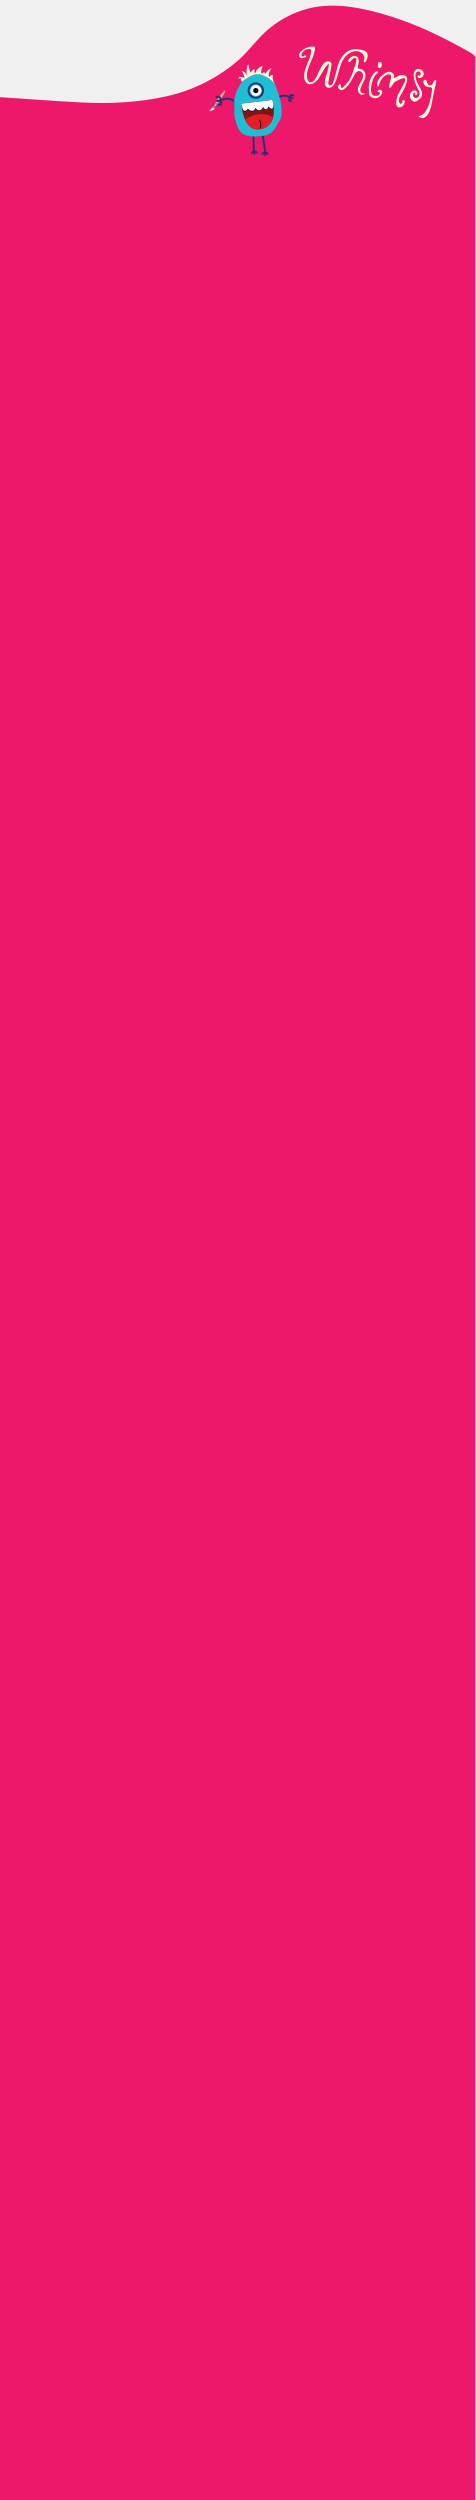
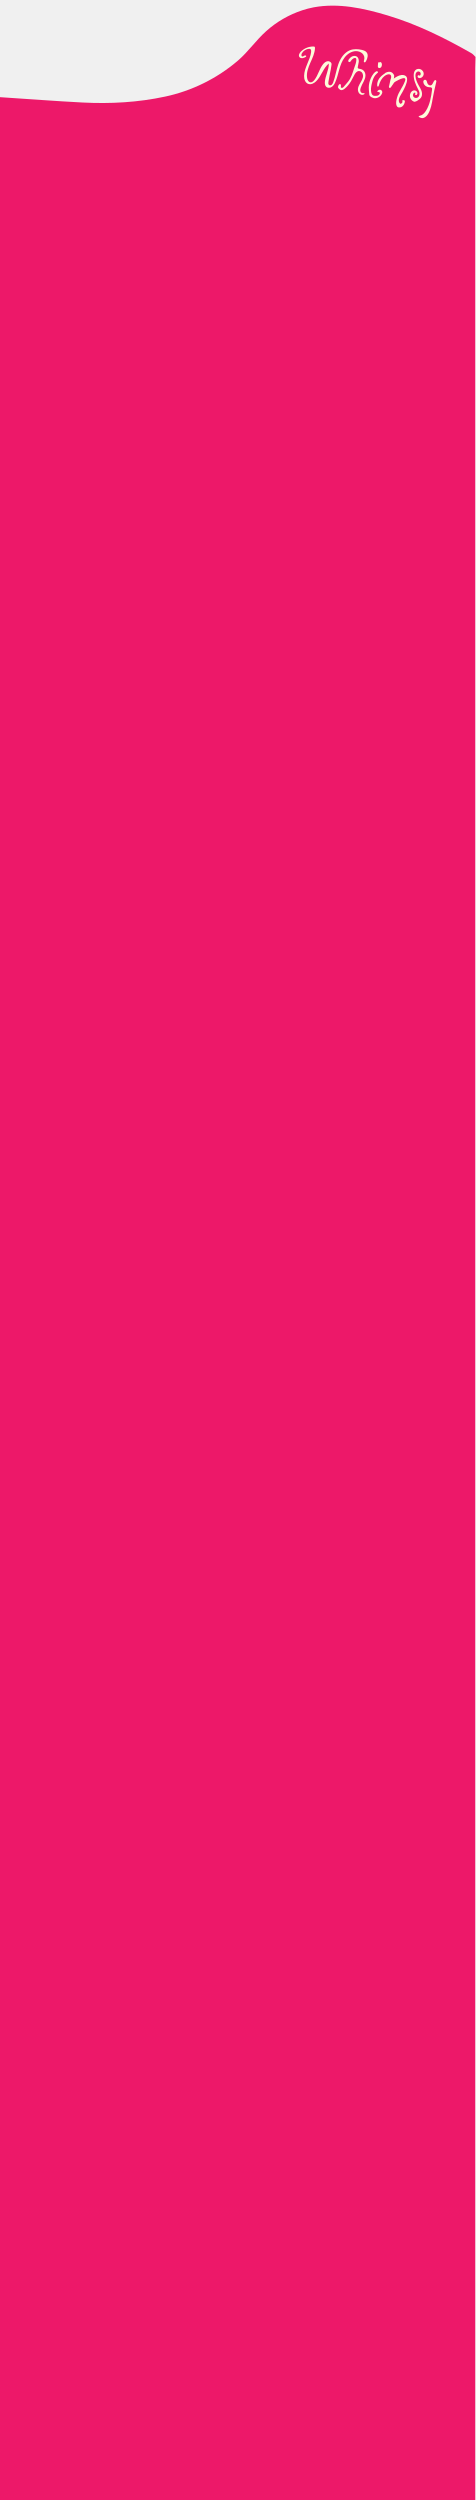
<svg xmlns="http://www.w3.org/2000/svg" version="1.1" id="Layer_1" x="0px" y="0px" viewBox="0 0 506.1 2660.4" style="enable-background:new 0 0 506.1 2660.4;" xml:space="preserve">
  <style type="text/css">
	.st0{fill:#ED1869;}
	.st1{fill:#FDFADA;}
- 	.st2{fill:#AA875E;}
- 	.st3{fill:#D1B893;}
- 	.st4{fill:#A7C8E2;}
- 	.st5{fill:none;stroke:#298AB8;stroke-width:0.25;stroke-miterlimit:10;}
- 	.st6{fill:#298AB8;}
- 	.st7{fill:#FFFFFF;}
- 	.st8{fill:#273375;}
- 	.st9{fill:none;stroke:#1FBED4;stroke-width:3.862;stroke-miterlimit:10;}
- 	.st10{fill:#1FBED4;}
- 	.st11{fill:#801517;}
- 	.st12{fill:#E31E26;}
</style>
  <g id="Layer_2_1_">
    <g id="Layer_1-2">
      <path class="st0" d="M333.8,7.8c26.4-4.9,53.4,1,78.9,8.7c31.3,9.4,60.8,24,89.1,40.2c1.6,0.9,2.8,2.6,4.2,3.9    c-0.1,4-0.3,8-0.3,12.1c0,185.9,0,2433.3,0,2619.1c0,12,0,0.1-11.7,0.1l-480.6-6.7c-24.4,5.4-15.1,11.8-15.1-0.1    c0-171,1.7-2580.7,1.7-2581.7c29.3,1.9,58.6,4.2,88,5.7s58.8-0.1,87.7-6.3c28.6-6.1,55.3-19.3,77.6-38.4c11-9.5,19-21.4,29.8-31.1    c11.2-10.1,24.4-17.7,38.7-22.4C325.7,9.6,329.7,8.6,333.8,7.8z" />
    </g>
  </g>
  <g>
    <g id="Shape_21_2_">
      <path class="st1" d="M352,73.9c-1,4.3-1.7,8.8-2.5,13.2c-0.2,1.1-0.3,2.5,0.6,3.3c0.8,0.7,2.1,0.5,2.9-0.2s1.2-1.7,1.6-2.6    c2.3-6.2,3.2-12.9,5.4-19.2c2.2-6.3,6.2-12.4,12.3-14.9c4-1.6,8.6-1.4,12.8-0.4c1.9,0.5,3.9,1.1,5.1,2.7c2,2.6,0.9,6.4-0.7,9.3    c-0.4,0.7-1,1.5-1.8,1.2c-0.9-0.4-0.5-1.7-0.2-2.6c0.8-2.4-0.1-5.1-1.9-6.8s-4.3-2.5-6.8-2.5c-4.7,0.1-9.1,2.9-12,6.7    c-2.9,3.8-4.5,8.3-5.8,12.9s-2.3,9.2-4.3,13.6c-0.8,1.9-1.9,3.8-3.7,4.9c-1.7,1.2-4.3,1.3-5.8-0.1c-1.3-1.2-1.6-3.2-1.5-5    c0.4-6.8,4.4-13,4.2-19.8c-6.1,5-7.9,13.6-13.6,19c-2.2,2.1-5.3,3.7-8.2,2.7c-3.3-1.1-4.6-5.1-4.5-8.6c0.2-8.9,6.4-16.6,7.5-25.4    c0.1-1.1,0.1-2.5-0.9-3.1c-0.5-0.3-1-0.3-1.5-0.2c-3.2,0.2-6.1,2.2-7.6,5c-0.5,1.1-0.6,2.8,0.5,3.1c0.8,0.2,1.6-0.5,2.3-0.9    s2.1-0.2,2,0.7c-0.1,0.4-0.5,0.7-0.9,0.9c-1,0.5-2.1,1-3.2,1.1s-2.4-0.2-3.1-1.1c-1.4-1.7-0.1-4.3,1.5-5.9    c3.5-3.5,8.5-5.5,13.4-5.4c0.4,0,0.9,0,1.2,0.3c0.3,0.3,0.4,0.9,0.4,1.3c-0.2,5.6-2.7,10.7-5,15.8c-2.2,5.1-4.3,10.6-3.4,16.1    c0.3,2,1.4,4.3,3.4,4.6c1.7,0.3,3.3-1.1,4.4-2.5c4-5.1,5.2-11.9,9.3-16.9c1.3-1.6,3.1-3,5.1-3.1s4.2,1.7,3.8,3.7" />
      <path class="st1" d="M445.4,124C445.4,124,445.4,123.9,445.4,124c0-0.1,0-0.2,0.1-0.2c0.6-0.4,1.3-0.7,2-0.9    c0.8-0.2,1.7-0.5,2.3-1.1c1.4-1,2.5-2.4,3.4-3.8c4.3-6.7,5.6-14.9,6.6-22.8c0-0.4,0.1-0.8,0-1.2c-0.2-0.6-0.8-1-1.5-1.1    c-0.6-0.1-1.3-0.1-1.9-0.1c-2.5-0.1-4.9-1.9-5.7-4.3c-0.3-1-0.4-2.1,0.2-2.9c0.3-0.4,0.6-0.6,1.1-0.7c1-0.2,1.8,0.6,2.1,1.4    c0.3,0.7,0.3,1.4,0.6,2c0.5,1.6,2.2,3,3.9,2.5c2-0.7,2.2-3.4,3.6-5c0.4-0.4,0.9-0.8,1.4-0.5c0.3,0.1,0.5,0.3,0.6,0.6    c0.3,0.6,0.1,1.3-0.1,1.9c-1.4,5.5-2.5,11.2-3.6,16.8c-1,5.7-1.9,11.6-4.9,16.6c-0.8,1.4-1.9,2.6-3.2,3.5c-0.9,0.6-1.9,0.9-2.9,1    C447.9,125.6,446.4,125.1,445.4,124L445.4,124z M441.7,108.3c-2.3,0.1-4.4-2.1-5.1-4.1c-0.6-1.7-0.5-3.6,0.3-5.2    c0.5-1.1,1.4-2,2.5-2.5s2.5-0.4,3.5,0.3c1,0.7,1.6,2,1.2,3.2c-0.2,0.6-0.7,1.2-1.4,1.2c-0.3,0-0.6-0.2-0.8-0.4    c-0.7-1,0.3-1.1,0.2-1.7c0-0.3-0.3-0.5-0.5-0.5c-0.4-0.1-0.8,0.1-1.1,0.3c-1.3,1-1.4,3.2-0.2,4.4c1.1,1.2,3.2,1.3,4.5,0.3    s1.8-2.9,1.6-4.6c-0.2-1.7-1-3.2-1.8-4.7c-2.4-4.7-4.6-9.7-4.3-14.9c0.1-1.7,0.5-3.5,1.8-4.8c1.5-1.5,4-1.7,5.9-0.7    c1.8,1,3.1,3,2.9,5s-1.8,3.9-3.8,4.2c-0.8,0.1-1.6,0-2.2-0.6s-0.7-1.5-0.2-2.1s1.7-0.4,1.9,0.3c1-0.6,1.4-2.1,0.9-3.2    s-1.8-1.7-3-1.4c-0.9,0.3-1.6,1-2,1.9s-0.4,1.9-0.4,2.8c0.2,3.6,1.7,6.9,3.4,10c1.1,1.9,2.3,3.8,3,5.8c0.7,2.1,0.9,4.4,0,6.4    c-0.8,1.7-2.3,2.8-3.8,3.8c-0.9,0.5-1.8,1.2-2.9,1.3C441.8,108.3,441.7,108.3,441.7,108.3z" />
      <path class="st1" d="M361.3,89.5c3.3-0.3-0.3,4.4,2.8,4c0.8-0.1,1.4-0.8,1.9-1.4c1.4-1.6,2.7-3.2,4.1-4.8    c3.7-4.3,5.1-9.7,6.9-15.1c0.9-2.6,2.2-5.7,2.2-8.5c0-0.6,0-1.2-0.4-1.6c-0.6-0.7-1.8-0.4-2.6,0c-0.9,0.6-1.8,1.3-2.4,2.2    c-0.3,0.5-0.6,1-1.1,1.4c-0.4,0.4-1.1,0.5-1.6,0.2c-0.4-0.3-0.6-0.9-0.5-1.4s0.4-1,0.7-1.4c1-1.4,2.3-2.6,3.8-3.2    c1.6-0.6,3.5-0.6,4.8,0.4c1.6,1.2,2,3.4,1.9,5.4c-0.2,2-0.9,3.9-1.1,5.8c0,0.3-0.1,0.6,0,0.8c0.2,0.5,0.8,0.7,1.3,0.8    c1.4,0.3,2.8,0.5,4,1.3c2,1.2,3,3.7,2.9,6.1s-1,4.6-2.1,6.7s-2.3,4.2-3,6.4c-0.4,1.2-0.6,2.5-0.2,3.6c0.4,1.2,1.5,2.1,2.8,2    c0.5-0.1,1.3-0.3,1.5,0.2c0.2,0.4-0.2,0.7-0.5,1c-1.5,1-3.7,0.5-4.9-0.8c-1.3-1.3-1.7-3.2-1.6-5c0.2-1.8,0.9-3.5,1.8-5.1    s1.9-3.1,2.6-4.7c0.7-1.5,1.2-3.2,1-4.9c-0.2-1.3-0.7-2.5-1.7-3.3s-2.3-1.2-3.5-0.9c-0.8,0.2-1.5,0.7-2.1,1.3    c-1.3,1.3-2.1,3.1-3,4.8c-1.5,3.1-3.2,6.2-5.5,8.9c-1.6,1.9-5.7,6.5-8.4,4.9c-0.7-0.4-1.4-1.1-1.9-1.7    C359.1,92.7,360,90.6,361.3,89.5" />
      <path class="st1" d="M394.8,94.1c-0.1,1.5,0,3,0.3,4.4c0.4,1.4,0.9,2.8,2.4,3.3c0.6,0.2,1.2,0.2,1.8,0.2c0.7,0,1.4,0,2-0.1    c1.3-0.2,2.2-0.9,2.8-2.1c0.2-0.4,0.3-0.9,0-1.3s-0.9-0.5-1.4-0.6s-1.1-0.2-1.4-0.7c0.8-0.8,1.6-1.6,2.7-1.7    c0.9-0.1,1.9,0.4,2.4,1.2c0.5,0.8,0.5,1.9,0.1,2.8c-1.2,3.1-4.7,5.3-8,5c-0.5,0-0.9-0.1-1.3-0.3c-1.6-0.5-4-1.6-4.2-3.5    c-0.3-3.4-0.8-6.7-0.4-10.1c0.4-3.5,1.6-6.9,3.3-9.9c1-1.6,2.1-3.2,3.7-4.3c0.4-0.3,0.9-0.5,1.4-0.6c0.5,0,1,0.3,1.2,0.7    c0.2,0.7-0.4,1.2-1,1.6c-2.5,2.1-3.9,4.9-4.8,8C395.8,88.4,395,91.3,394.8,94.1z" />
      <path class="st1" d="M418.9,79.1c0.6,0.9,0.7,1.3,0.5,2.7c-0.1,0.5-0.3,1.9-0.3,2.4c0.1,1,0.9,0.6,1.2,1.6    c0.2,0.5-0.2,1.1-0.5,1.5c-1.2,1.8-2.5,3.6-3.7,5.4c-0.4,0.5-0.9,1.1-1.5,0.9c-0.4-0.1-0.6-0.6-0.7-1c-0.1-0.3,0-0.5,0.1-0.8    c0.3-0.5,1.3-6.6,1.6-7.2c0.3-0.9,0.7-1.8,0.7-2.7c0-0.9-0.3-2-1.1-2.5c-0.6-0.4-1.4-0.4-2.2-0.3c-1.3,0.2-2.6,0.9-3.7,1.7    c-3.1,2.4-5.1,6.2-6.1,10c-0.1,0.3-0.2,0.7-0.4,1c-0.2,0.3-0.6,0.5-0.9,0.3c-0.3-0.1-0.5-0.5-0.5-0.9c-0.1-0.7-0.1-1.3,0-2    c0.3-2.5,1.4-5,3.1-6.9c1.1-1.3,2.5-2.4,3.9-3.4c0.7-0.5,1.4-1,2.1-1.6C410.7,77.5,415.7,74.1,418.9,79.1z" />
      <path class="st1" d="M402.2,68.6c0-0.5,0.1-1.1,0.2-1.6c0-0.3,0.2-0.7,0.5-0.8c0.3,0,0.5,0.2,0.8,0.2s0.4-0.2,0.7-0.3    c0.4-0.2,1,0,1.3,0.4c1.1,1.3,0.9,3.8-0.2,5.1c-0.8,0.9-2.5,1.3-3.2,0c-0.2-0.3-0.2-0.7-0.2-1.1C402.1,69.9,402.1,69.3,402.2,68.6    z" />
    </g>
    <path class="st1" d="M418,84.5c0,0,8-7.2,13.5-3.8c5.6,3.3-3.9,18.4-5,20.3c-1.2,1.9-3.8,6.7-0.5,9.5c0,0,3.3-0.4,2-3.6   c0,0,4-1.7,2.5,2.7c-1.5,4.3-4.3,4.9-6.3,4.7c-2-0.2-3.8-3.2-1.7-10.4c2.1-7.2,5.6-10,8.5-17.7c2.8-7.6-11.5,1.4-11.5,1.4L418,84.5   z" />
  </g>
-   <g>
-     <g>
-       <g>
-         <path class="st2" d="M227.8,112.8c0,0-1.8,0.2-2.3,1.6c0,0-0.1,0.8,0.3,1.1c0.4,0.3,1.7-0.5,1.9-0.2c0.2,0.3,0.5,0.6,0.5,0.8     c0,0,1.3-0.6,0.8-2.7C228.9,113.4,228.2,113.6,227.8,112.8z" />
-       </g>
-       <g>
-         <path class="st3" d="M239.7,96.4c-0.2-0.7-1.6,0.9-1.8,1.1c-0.7,0.8-1.5,1.6-2.2,2.4c-1.9,2.2-3.7,4.6-5.1,7.2     c-0.1,0.2-1.3,2.3-1.2,2.4c0,0,1.8,1.1,1.8,1.1c2.1-2.7,4-5.4,5.8-8.2c0.6-0.9,1.2-1.9,1.7-2.9C239.2,98.7,240,97.3,239.7,96.4z" />
-       </g>
-       <g id="XMLID_1_">
-         <g>
-           <path class="st4" d="M229.5,109.4l1.8,1.1c-0.5,0.7-2.2,2.9-2.7,2.9c-0.5,0-0.7-0.4-0.7-0.7      C227.9,112.4,229.5,109.4,229.5,109.4z" />
-         </g>
-         <g>
-           <path class="st5" d="M229.5,109.4c0,0-1.6,3-1.6,3.3c0,0.3,0.2,0.8,0.7,0.7c0.5,0,2.2-2.3,2.7-2.9L229.5,109.4z" />
-         </g>
-       </g>
-       <g>
-         <rect x="229.9" y="109.6" transform="matrix(0.6347 -0.7728 0.7728 0.6347 -1.4133 218.1208)" class="st6" width="0.1" height="2" />
-       </g>
-       <g>
-         <rect x="229.2" y="110.8" transform="matrix(0.3215 -0.9469 0.9469 0.3215 49.851 292.9185)" class="st6" width="0.1" height="1.8" />
-       </g>
-       <g>
-         <rect x="228.7" y="111.6" transform="matrix(0.6744 -0.7384 0.7384 0.6744 -8.4875 205.5371)" class="st6" width="0.1" height="1.5" />
-       </g>
-     </g>
-     <path class="st7" d="M222.6,117.7c0,0,2.9-1.6,2.8-3.3c0,0,0.1,0.6,0.6,0.8c0.5,0.2,0.6-0.2,1.1-0.1c0.5,0.1,1.2,0.6,1.1,1   C228.3,116.1,226.4,118.1,222.6,117.7z" />
-   </g>
-   <g>
-     <g id="_x33_SNhnT.tif_1_">
- 	</g>
-     <g>
-       <g>
-         <path class="st8" d="M249.9,109c-0.3,0-0.6-0.1-0.8-0.3l0,0c-0.2-0.2-6-5-13.6-1l-1.6,0.8v-1.8c0-0.5-0.2-2.1-1-2.6     c-0.6-0.4-1.5-0.1-2.1,0.2c-0.5,0.2-1.2,0-1.4-0.5s0-1.2,0.5-1.4c1.7-0.7,3.1-0.8,4.2,0c1,0.7,1.5,1.8,1.8,2.8     c8.3-3.4,14.4,1.7,14.7,1.9c0.5,0.4,0.5,1.1,0.1,1.5C250.4,108.9,250.2,109,249.9,109z" />
-       </g>
-       <g>
-         <path class="st8" d="M234.1,112.6c-0.5,0-1.1,0-1.7-0.1c-0.6-0.1-1-0.7-0.9-1.2c0.1-0.6,0.7-1,1.2-0.9c1.1,0.2,1.6,0,1.7-0.1     c0.2-0.3,0-1.3-0.4-2.2c-0.4,0-1.2,0-2.5,0.5c-0.6,0.2-1.2-0.1-1.4-0.6c-0.2-0.6,0.1-1.2,0.6-1.4c2.9-1.1,4.2-0.5,4.5-0.3     l0.3,0.1l0.1,0.3c0.3,0.5,1.7,3.2,0.5,4.9C235.8,112.2,235.1,112.6,234.1,112.6z" />
-       </g>
-     </g>
-     <g>
-       <g>
-         <path class="st8" d="M309.2,105.6l-1.4-1c-5.2-3.5-9.8-0.6-10-0.5c-0.5,0.3-1.2,0.2-1.5-0.3s-0.2-1.2,0.3-1.5     c0.2-0.1,5.3-3.4,11.1-0.3c0.3-0.7,0.8-1.4,1.6-1.8c0.7-0.3,1.8-0.5,3.4,0.4c0.5,0.3,0.7,1,0.4,1.5c-0.3,0.5-1,0.7-1.5,0.4     c-0.3-0.2-0.9-0.5-1.3-0.3s-0.8,1.1-0.8,1.6L309.2,105.6z" />
-       </g>
-       <g>
-         <path class="st8" d="M309.9,108.5C309.9,108.5,309.8,108.5,309.9,108.5c-1.6,0.1-2.6-0.3-3.1-1.2c-0.7-1.4,0.7-3.2,0.9-3.5     l0.1-0.1c0.1-0.1,1.4-1.3,3.9,0c0.5,0.3,0.7,0.9,0.5,1.5c-0.3,0.5-0.9,0.7-1.5,0.5c-0.8-0.4-1.2-0.4-1.4-0.3     c-0.3,0.3-0.5,0.8-0.5,1c0.1,0,0.4,0.1,1,0.1s1.1,0.4,1.1,1C310.9,107.9,310.4,108.4,309.9,108.5z" />
-       </g>
-     </g>
-     <g>
-       <path class="st9" d="M267.8,145.2" />
-     </g>
-     <g>
-       <g>
-         <path class="st8" d="M268.2,164c-0.1,0-0.1,0-0.2,0c-0.6-0.1-1-0.6-1-1.2c0.2-1.4,1.2-2.1,2.1-2.5l-0.5-14.6c0-0.6,0.4-1.1,1-1.1     s1.1,0.4,1.1,1l0.5,16.5l-1,0.1c0,0-1.1,0.1-1.2,0.8C269.1,163.6,268.7,164,268.2,164z" />
-       </g>
-       <g>
-         <path class="st8" d="M270.8,164.6c-0.4,0-0.9-0.2-1.1-0.6c-0.5-1-0.5-2.5-0.6-2.8v-1l1-0.1c1.7-0.1,3.7,0.3,4,2.1     c0.1,0.6-0.3,1.1-0.9,1.3c-0.6,0.1-1.1-0.3-1.3-0.9l0,0c-0.1-0.1-0.3-0.2-0.6-0.2c0.1,0.3,0.1,0.6,0.2,0.8c0.3,0.5,0,1.2-0.5,1.4     C271,164.6,270.9,164.6,270.8,164.6z" />
-       </g>
-     </g>
-     <g>
-       <g>
-         <path class="st8" d="M284.8,164.8c-0.5,0-1-0.3-1.1-0.8c-0.2-0.8-1.3-0.8-1.3-0.8l-1,0.1l-2.7-18.3c-0.1-0.6,0.3-1.1,0.9-1.2     c0.6-0.1,1.1,0.3,1.2,0.9l2.4,16.5c1,0.2,2.1,0.8,2.6,2.3c0.2,0.6-0.2,1.2-0.8,1.3C284.9,164.8,284.8,164.8,284.8,164.8z" />
-       </g>
-       <g>
-         <path class="st8" d="M282.3,166c-0.1,0-0.2,0-0.4,0c-0.6-0.1-0.9-0.7-0.8-1.3c0.1-0.3,0.1-0.7,0.1-1.1c-0.3,0.1-0.6,0.3-0.6,0.5     c0,0.6-0.5,1.1-1.1,1.1s-1.1-0.5-1.1-1.1c0-2,2.2-2.8,3.6-3l1-0.1l0.2,1c0,0.2,0.3,2,0,3.1C283.2,165.6,282.8,165.9,282.3,166z" />
-       </g>
-     </g>
-     <g>
-       <path class="st10" d="M298.9,109.1c1.3,14.5,2.5,13.8-7,28.5c-3.6,5.6-9,6.8-15.1,7.3c-19.8,1.8-23.3-4.2-26.9-19.8    c-1.2-5.2-0.1-7.9-0.5-11.9c-0.9-9.5,2-16.1,5.8-22.8c4.1-7.3,11.6-10,17.2-11.9c6.9-2.3,18.7,6.9,20.3,11.1    C295.3,96.8,298.7,106.6,298.9,109.1z" />
-     </g>
-     <g>
-       <circle class="st7" cx="272.3" cy="96.3" r="5.8" />
-     </g>
-     <g>
-       <path class="st11" d="M256.8,110.3l33-3.9c0,0,8.2,25.9-11.7,30.7C258.2,141.9,256.8,110.3,256.8,110.3z" />
-     </g>
-     <g>
-       <path d="M256.9,110.4c0,0,1.9,13.7,6.9,5.8c0,0,6,6.1,8-1c0,0,4.3,7.3,8.2-0.9c0,0,3.5,6.6,5.8-0.6c0,0,4.3,6.3,5.2-0.3    c0,0,0.5-1.1-1.2-7L256.9,110.4z" />
-     </g>
-     <g>
-       <path class="st7" d="M256.7,110.3c0,0,1.8,12.8,7,5.4c0,0,6,5.7,8.1-1c0,0,4.3,6.8,8.2-0.9c0,0,3.5,6.2,5.8-0.6    c0,0,4.3,5.9,5.2-0.3c0,0,0.5-1-1.2-6.6L256.7,110.3z" />
-     </g>
-     <g>
-       <path class="st12" d="M261,127.2c2.1-1.7,14.3-10.3,29.4-2.5c0.3,0.2,0.5,0.5,0.3,0.9c-0.8,2.4-4.4,11.1-14.1,12.1    c-10.9,1.1-13.8-6.7-15.7-9.9C260.7,127.6,260.8,127.3,261,127.2z" />
-     </g>
-     <g>
-       <path d="M276.5,137.2c0.1-1,0.2-1.9,0.3-2.7c0-0.9,0-1.8,0-2.6c-0.1-0.9-0.2-1.7-0.4-2.6c-0.2-0.9-0.5-1.7-0.9-2.6    c0.4,0.3,0.7,0.6,1,1s0.6,0.8,0.8,1.2c0.4,0.9,0.7,1.9,0.8,2.8c0.1,1,0,2-0.3,2.9c-0.1,0.5-0.3,0.9-0.5,1.4    C277.1,136.4,276.9,136.8,276.5,137.2z" />
-     </g>
-     <g>
-       <circle cx="272.2" cy="96.4" r="2.8" />
-     </g>
-     <g>
-       <path class="st8" d="M273,105.1c-4.8,0.4-9.1-3.1-9.5-7.9s3.1-9.1,7.9-9.5s9.1,3.1,9.5,7.9S277.8,104.7,273,105.1z M271.6,89.8    c-3.6,0.3-6.3,3.5-6,7.2c0.3,3.6,3.5,6.3,7.2,6c3.6-0.3,6.3-3.5,6-7.2C278.4,92.2,275.2,89.5,271.6,89.8z" />
-     </g>
-     <g>
-       <path class="st1" d="M257.2,87.2c0,0-0.3-6.1-3.9-3.3c0,0,0.8-4.1,6.9-1c0,0-1.5-7.8-3.6-6.5c0,0,2.7-2.7,5.9,3.7    c0,0-0.8-9,1.7-11.7c0,0,1.6,8.6,2.7,9c0,0,1.3-3.2,4.1-3.7c0,0-1,4,0.7,4.3c0,0,1.3-6.2,7.9-7.8c0,0-2.6,5.4-1.4,8.5    c0,0,2.1-2.4,3.4-2.4c0,0-0.9,1.1,0.9,2.3c0,0,1.6-4.2,6.4-6.2c0,0-4.3,6.1-2.5,9.7c0,0,1.6-2.8,4-2.2c0,0-1.1,5.1,1.5,8.1    l0.2,0.8c0,0-7-8.8-16.7-9.8C267.4,78,257.2,87.2,257.2,87.2z" />
-     </g>
-   </g>
</svg>
